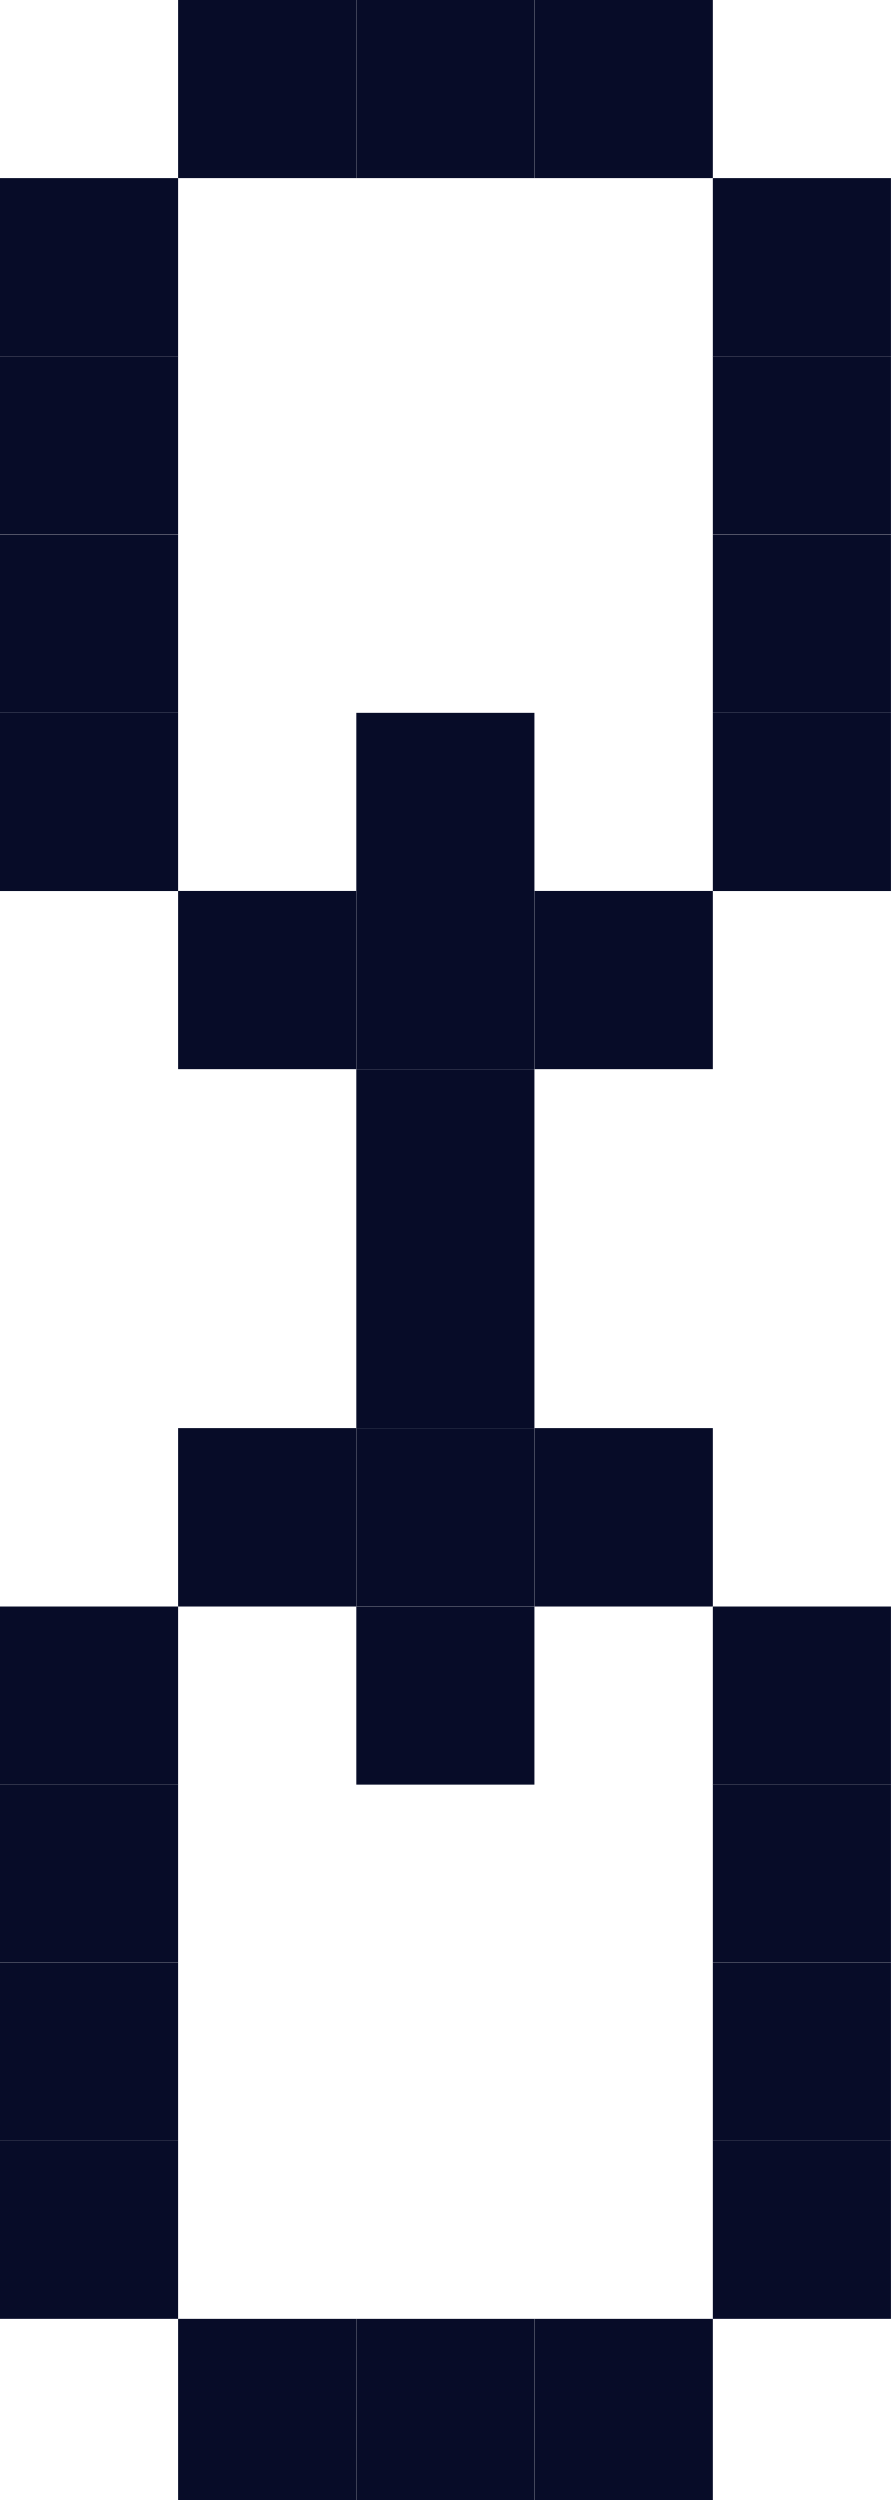
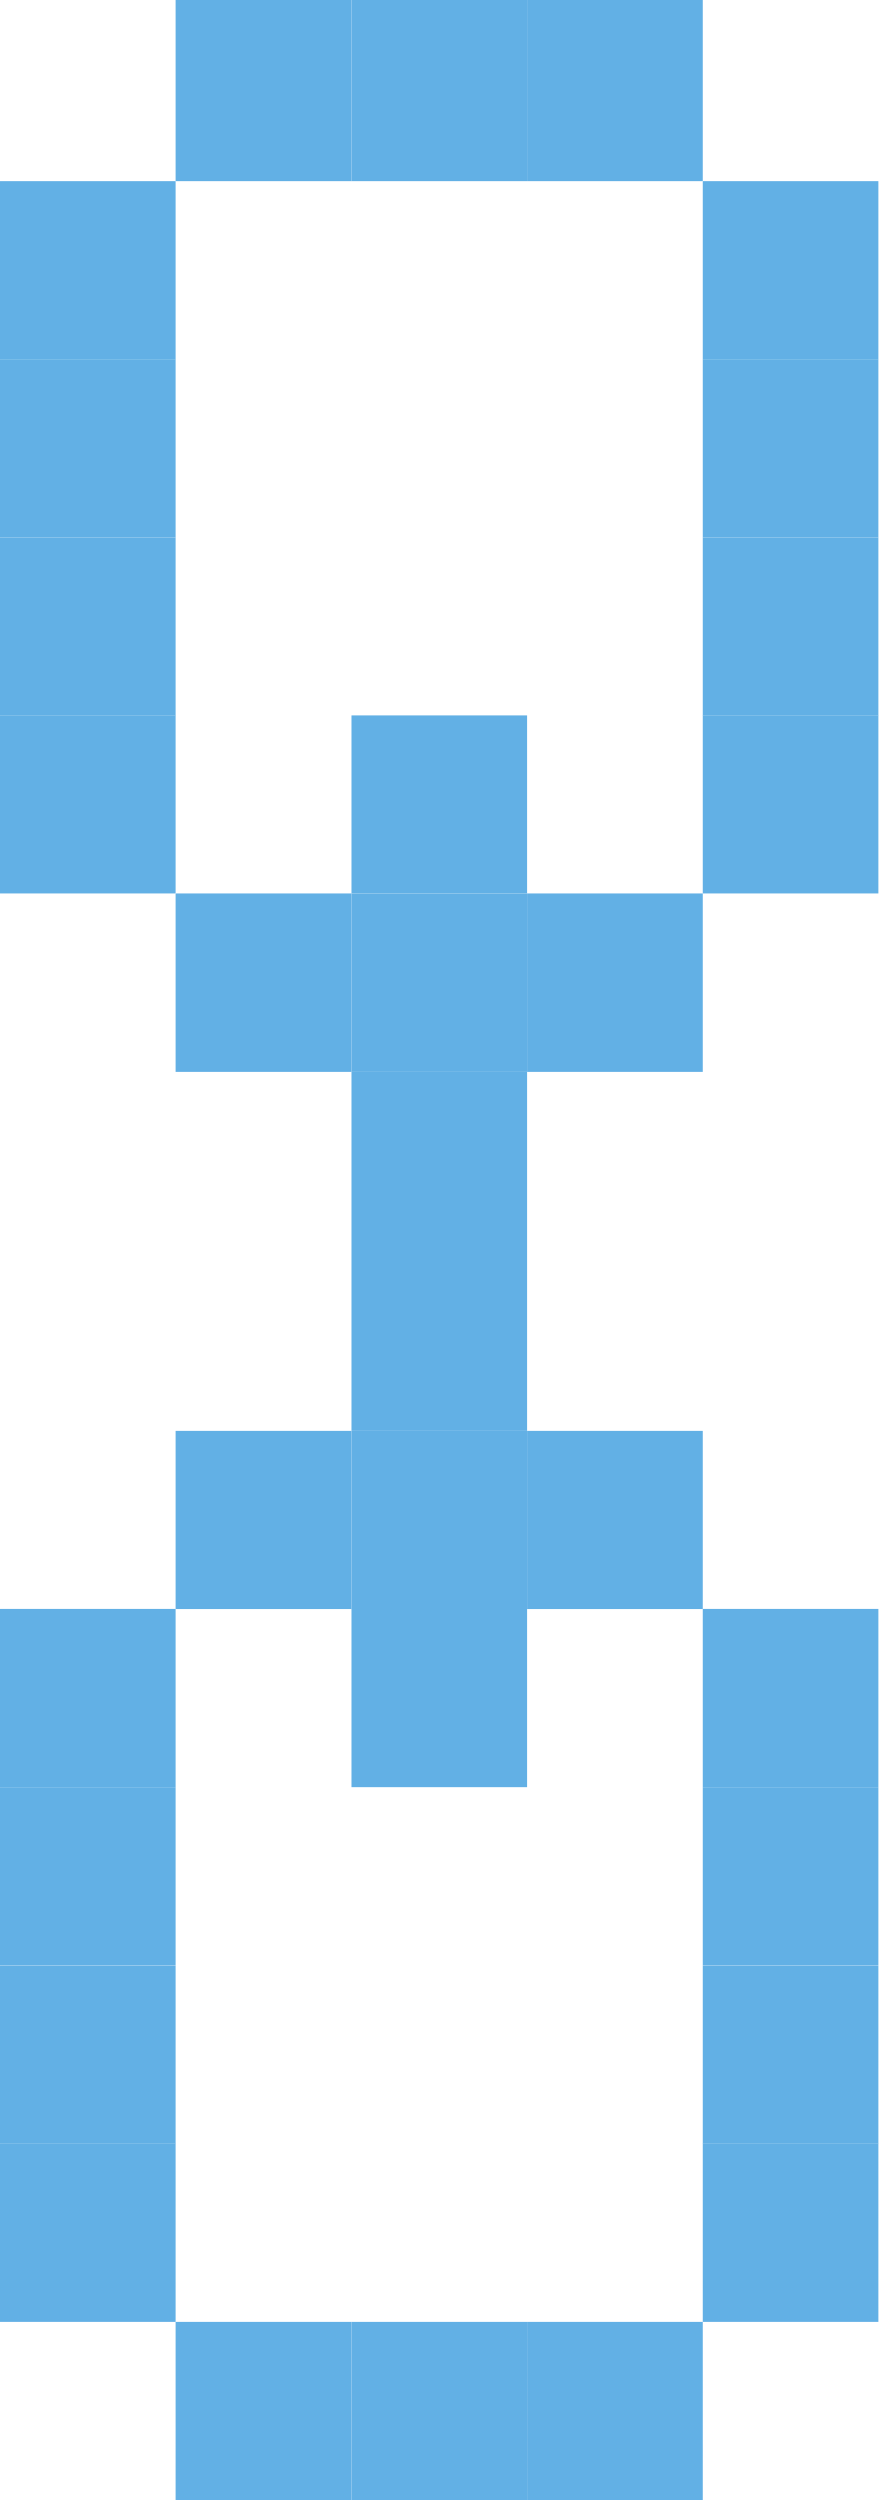
- <svg xmlns="http://www.w3.org/2000/svg" viewBox="0 0 87.84 246.48">
-   <defs>
-     <style>.cls-1{fill:#070c28;}</style>
-   </defs>
-   <g id="Layer_2" data-name="Layer 2">
-     <g id="Layer_1-2" data-name="Layer 1">
-       <rect class="cls-1" x="52.69" width="17.59" height="17.56" />
-       <rect class="cls-1" x="35.13" width="17.56" height="17.56" />
-       <rect class="cls-1" x="17.56" width="17.57" height="17.56" />
-       <rect class="cls-1" x="70.28" y="17.56" width="17.56" height="17.59" />
-       <rect class="cls-1" y="17.56" width="17.56" height="17.59" />
-       <rect class="cls-1" x="70.28" y="35.13" width="17.56" height="17.57" />
-       <rect class="cls-1" y="35.13" width="17.56" height="17.57" />
-       <rect class="cls-1" x="70.28" y="52.71" width="17.56" height="17.57" />
-       <rect class="cls-1" y="52.71" width="17.56" height="17.57" />
-       <rect class="cls-1" x="70.28" y="70.28" width="17.56" height="17.57" />
-       <rect class="cls-1" x="35.13" y="70.28" width="17.56" height="17.57" />
-       <rect class="cls-1" y="70.28" width="17.56" height="17.57" />
-       <rect class="cls-1" x="52.69" y="87.84" width="17.59" height="17.57" />
-       <rect class="cls-1" x="35.13" y="87.84" width="17.56" height="17.57" />
-       <rect class="cls-1" x="17.56" y="87.84" width="17.57" height="17.57" />
-       <rect class="cls-1" x="35.13" y="105.41" width="17.56" height="17.83" />
-       <rect class="cls-1" x="35.13" y="123.24" width="17.56" height="17.57" />
-       <rect class="cls-1" x="52.69" y="140.8" width="17.59" height="17.59" />
-       <rect class="cls-1" x="35.13" y="140.8" width="17.56" height="17.59" />
-       <rect class="cls-1" x="17.56" y="140.8" width="17.57" height="17.59" />
-       <rect class="cls-1" x="70.28" y="158.39" width="17.56" height="17.56" />
-       <rect class="cls-1" x="35.13" y="158.39" width="17.56" height="17.56" />
-       <rect class="cls-1" y="158.39" width="17.56" height="17.56" />
-       <rect class="cls-1" x="70.28" y="175.93" width="17.56" height="17.57" />
-       <rect class="cls-1" y="175.93" width="17.56" height="17.57" />
-       <rect class="cls-1" x="70.28" y="193.5" width="17.56" height="17.57" />
-       <rect class="cls-1" y="193.5" width="17.56" height="17.57" />
-       <rect class="cls-1" x="70.28" y="211.06" width="17.56" height="17.56" />
-       <rect class="cls-1" y="211.06" width="17.56" height="17.56" />
-       <rect class="cls-1" x="52.69" y="228.62" width="17.59" height="17.86" />
-       <rect class="cls-1" x="35.13" y="228.62" width="17.56" height="17.86" />
-       <rect class="cls-1" x="17.56" y="228.62" width="17.57" height="17.86" />
-     </g>
-   </g>
+ <svg xmlns="http://www.w3.org/2000/svg" width="13" height="37" viewBox="0 0 13 37" fill="none">
+   <path d="M2.599 37L5.202 37L5.202 34.364L2.599 34.364L2.599 37Z" fill="#62B0E5" />
+   <path d="M5.202 37L7.801 37L7.801 34.364L5.202 34.364L5.202 37Z" fill="#62B0E5" />
+   <path d="M7.801 37L10.401 37L10.401 34.364L7.801 34.364L7.801 37Z" fill="#62B0E5" />
+   <path d="M5.91278e-05 34.364L2.599 34.364L2.599 31.724L5.93586e-05 31.724L5.91278e-05 34.364Z" fill="#62B0E5" />
+   <path d="M10.401 34.364L13 34.364L13 31.724L10.401 31.724L10.401 34.364Z" fill="#62B0E5" />
+   <path d="M6.10352e-05 31.727L2.599 31.727L2.599 29.089L6.12657e-05 29.089L6.10352e-05 31.727Z" fill="#62B0E5" />
+   <path d="M10.401 31.727L13 31.727L13 29.089L10.401 29.089L10.401 31.727Z" fill="#62B0E5" />
+   <path d="M6.10352e-05 29.087L2.599 29.087L2.599 26.45L6.12657e-05 26.45L6.10352e-05 29.087Z" fill="#62B0E5" />
+   <path d="M10.401 29.087L13 29.087L13 26.45L10.401 26.45L10.401 29.087Z" fill="#62B0E5" />
+   <path d="M5.91278e-05 26.45L2.599 26.45L2.599 23.812L5.93584e-05 23.812L5.91278e-05 26.45Z" fill="#62B0E5" />
+   <path d="M5.202 26.45L7.801 26.45L7.801 23.812L5.202 23.812L5.202 26.45Z" fill="#62B0E5" />
+   <path d="M10.401 26.45L13 26.45L13 23.812L10.401 23.812L10.401 26.45Z" fill="#62B0E5" />
+   <path d="M2.599 23.814L5.202 23.814L5.202 21.177L2.599 21.177L2.599 23.814Z" fill="#62B0E5" />
+   <path d="M5.202 23.814L7.801 23.814L7.801 21.177L5.202 21.177L5.202 23.814Z" fill="#62B0E5" />
+   <path d="M7.801 23.814L10.401 23.814L10.401 21.177L7.801 21.177L7.801 23.814Z" fill="#62B0E5" />
+   <path d="M5.202 21.177L7.801 21.177L7.801 18.5L5.202 18.5L5.202 21.177Z" fill="#62B0E5" />
+   <path d="M5.202 18.5L7.801 18.5L7.801 15.863L5.202 15.863L5.202 18.5Z" fill="#62B0E5" />
+   <path d="M2.599 15.864L5.202 15.864L5.202 13.223L2.599 13.223L2.599 15.864Z" fill="#62B0E5" />
+   <path d="M5.202 15.864L7.801 15.864L7.801 13.223L5.202 13.223L5.202 15.864Z" fill="#62B0E5" />
+   <path d="M7.801 15.864L10.401 15.864L10.401 13.223L7.801 13.223L7.801 15.864Z" fill="#62B0E5" />
+   <path d="M5.91278e-05 13.223L2.599 13.223L2.599 10.588L5.93583e-05 10.588L5.91278e-05 13.223Z" fill="#62B0E5" />
+   <path d="M5.202 13.223L7.801 13.223L7.801 10.588L5.202 10.588L5.202 13.223Z" fill="#62B0E5" />
+   <path d="M10.401 13.223L13 13.223L13 10.588L10.401 10.588L10.401 13.223Z" fill="#62B0E5" />
+   <path d="M6.00815e-05 10.591L2.599 10.591L2.599 7.953L6.03121e-05 7.953L6.00815e-05 10.591Z" fill="#62B0E5" />
+   <path d="M10.401 10.591L13 10.591L13 7.953L10.401 7.953L10.401 10.591Z" fill="#62B0E5" />
+   <path d="M6.10352e-05 7.953L2.599 7.953L2.599 5.316L6.12657e-05 5.316L6.10352e-05 7.953Z" fill="#62B0E5" />
+   <path d="M10.401 7.953L13 7.953L13 5.316L10.401 5.316L10.401 7.953Z" fill="#62B0E5" />
+   <path d="M5.91278e-05 5.317L2.599 5.317L2.599 2.681L5.93583e-05 2.681L5.91278e-05 5.317Z" fill="#62B0E5" />
+   <path d="M10.401 5.317L13 5.317L13 2.681L10.401 2.681L10.401 5.317Z" fill="#62B0E5" />
+   <path d="M2.599 2.681L5.202 2.681L5.202 0L2.599 -2.27584e-07L2.599 2.681Z" fill="#62B0E5" />
+   <path d="M5.202 2.681L7.801 2.681L7.801 0L5.202 -2.27196e-07L5.202 2.681Z" fill="#62B0E5" />
+   <path d="M7.801 2.681L10.401 2.681L10.401 -3.8147e-06L7.801 -4.04202e-06L7.801 2.681Z" fill="#62B0E5" />
</svg>
